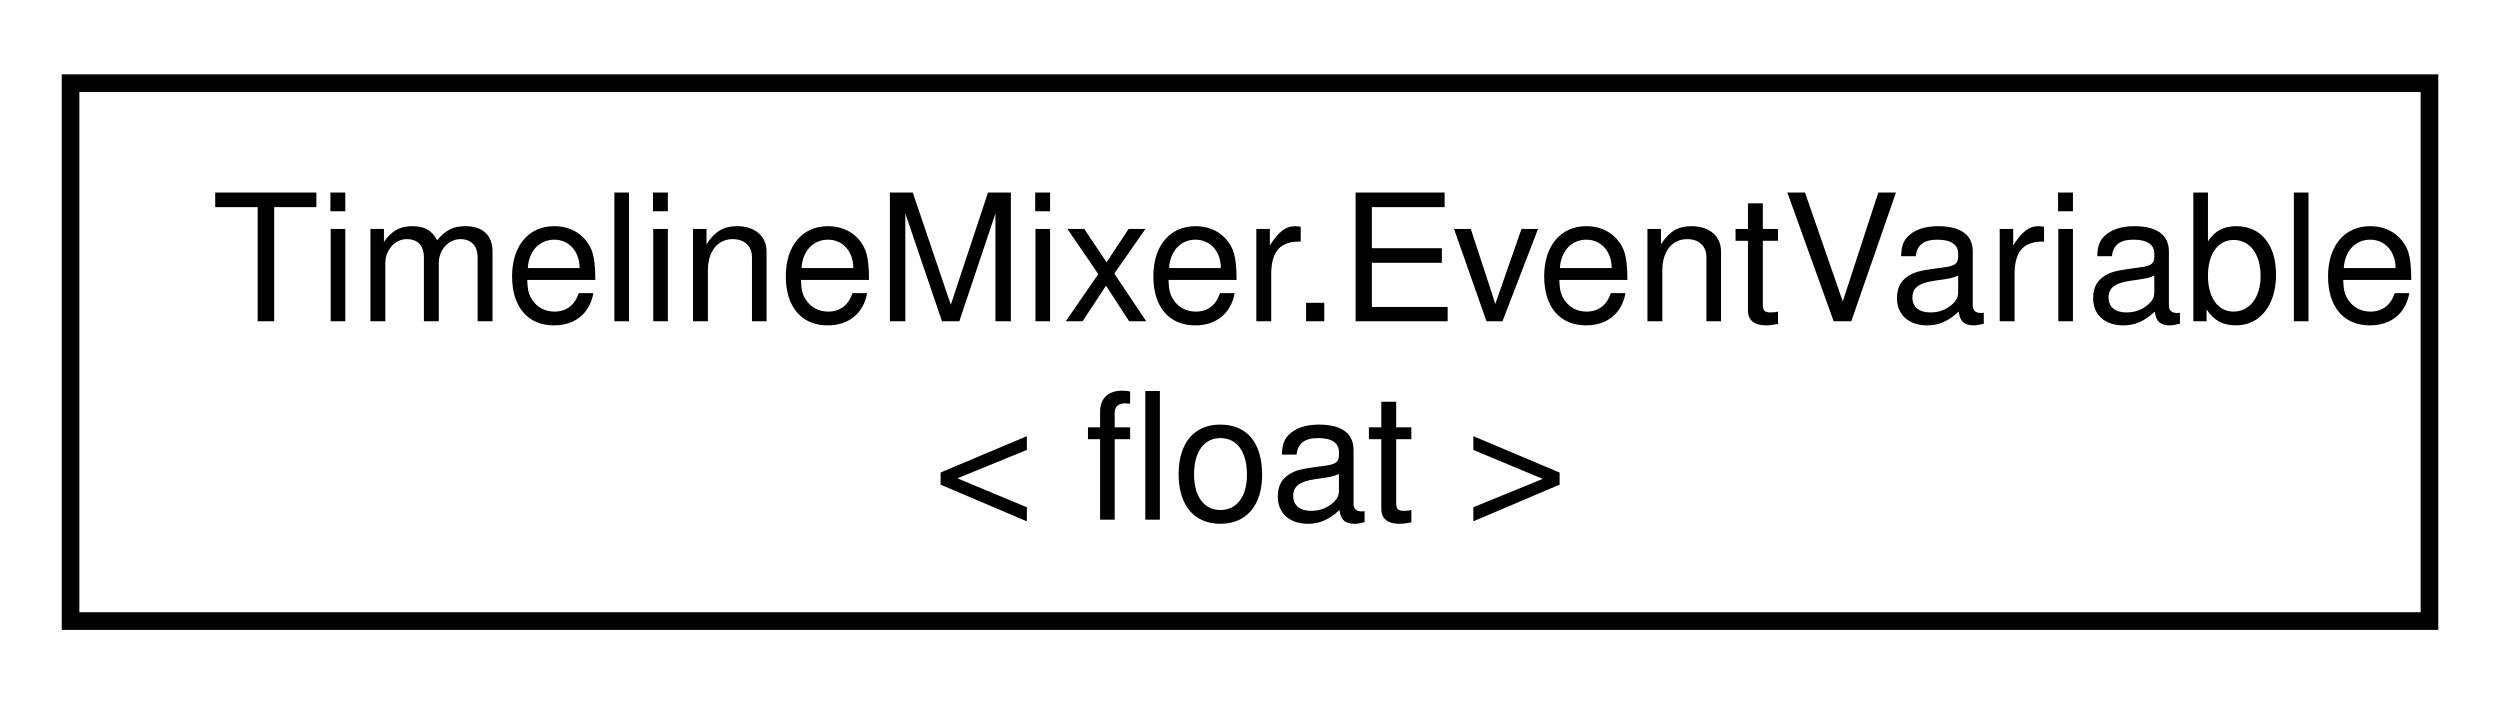
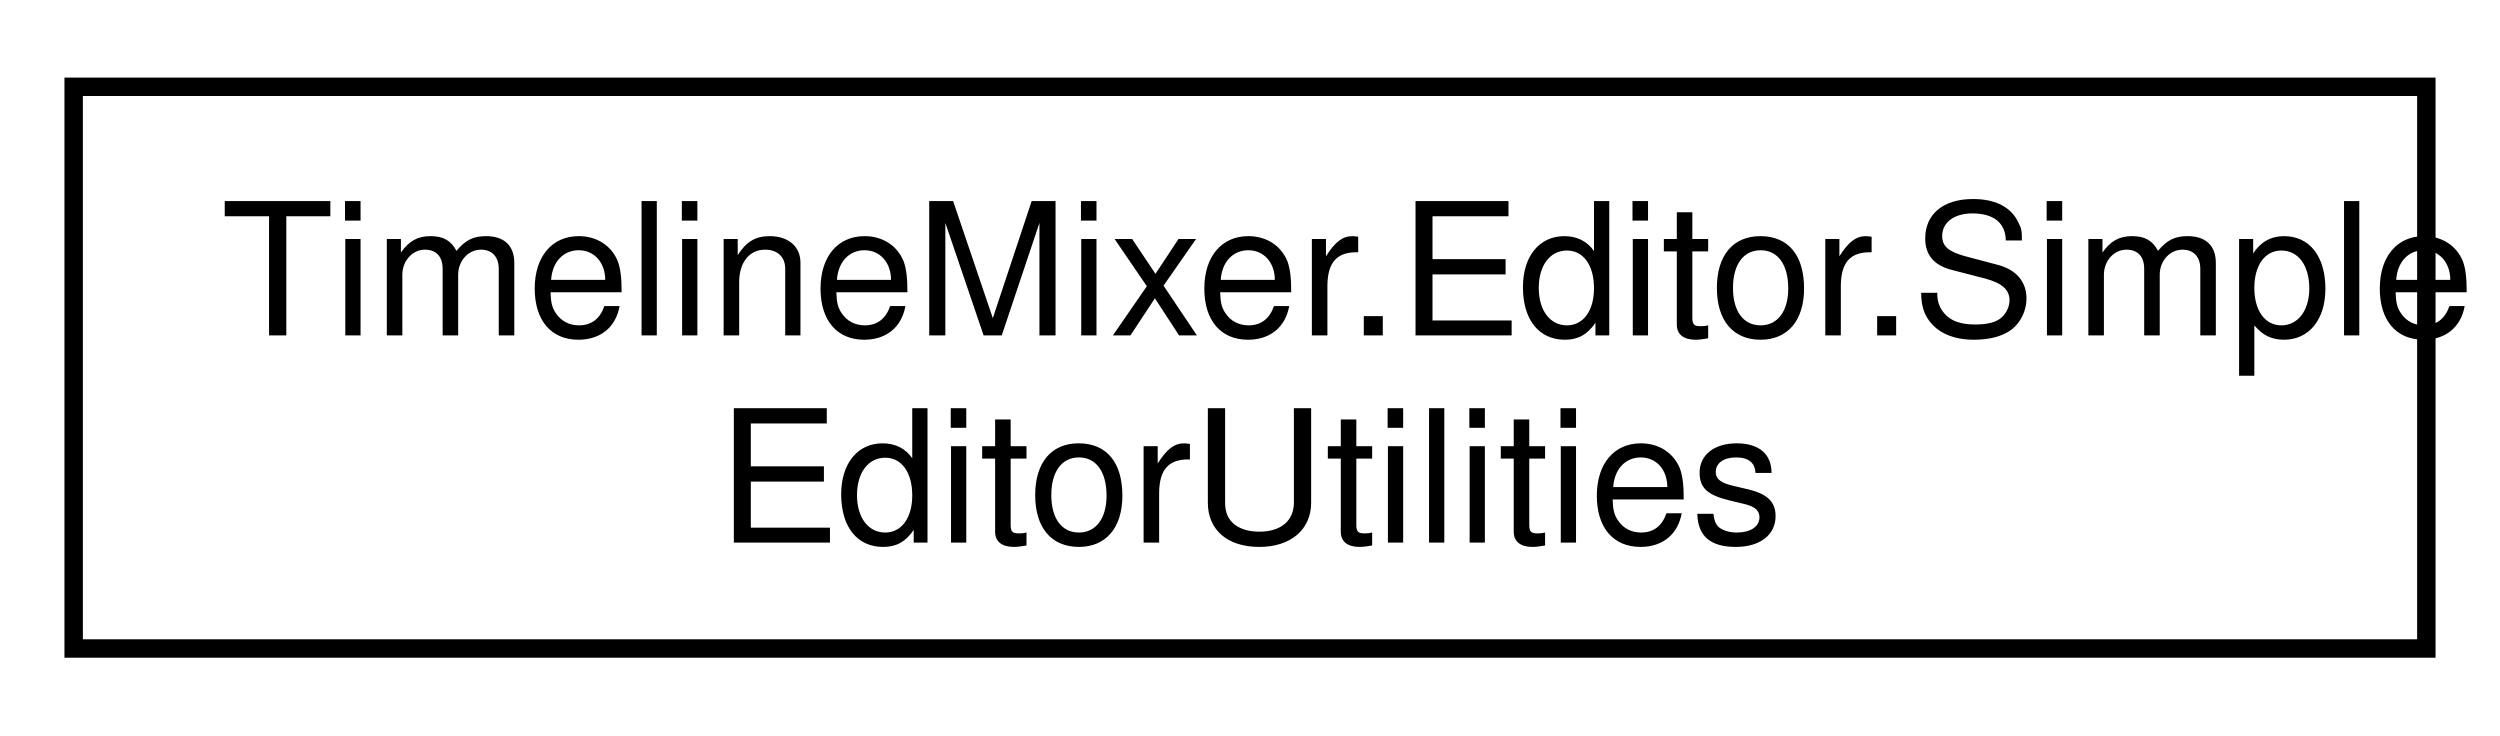
- <svg xmlns="http://www.w3.org/2000/svg" xmlns:xlink="http://www.w3.org/1999/xlink" width="142pt" height="40pt" viewBox="0.00 0.00 141.75 39.50">
+ <svg xmlns="http://www.w3.org/2000/svg" xmlns:xlink="http://www.w3.org/1999/xlink" width="136pt" height="40pt" viewBox="0.00 0.00 135.75 39.50">
  <g id="graph0" class="graph" transform="scale(1 1) rotate(0) translate(4 35.5)">
    <g id="node1" class="node">
      <g id="a_node1">
-         <a xlink:href="class_timeline_mixer_1_1_event_variable.html" target="_top" xlink:title=" ">
-           <polygon fill="none" stroke="black" points="0,-0.5 0,-31 133.75,-31 133.75,-0.5 0,-0.5" />
-           <text text-anchor="start" x="8" y="-17.5" font-family="Helvetica,sans-Serif" font-size="10.00">TimelineMixer.EventVariable</text>
-           <text text-anchor="middle" x="66.88" y="-6.25" font-family="Helvetica,sans-Serif" font-size="10.00">&lt; float &gt;</text>
+         <a xlink:href="class_timeline_mixer_1_1_editor_1_1_simple_editor_utilities.html" target="_top" xlink:title=" ">
+           <polygon fill="none" stroke="black" points="0,-0.5 0,-31 127.75,-31 127.75,-0.5 0,-0.5" />
+           <text text-anchor="start" x="8" y="-17.5" font-family="Helvetica,sans-Serif" font-size="10.00">TimelineMixer.Editor.Simple</text>
+           <text text-anchor="middle" x="63.88" y="-6.25" font-family="Helvetica,sans-Serif" font-size="10.00">EditorUtilities</text>
        </a>
      </g>
    </g>
  </g>
</svg>
